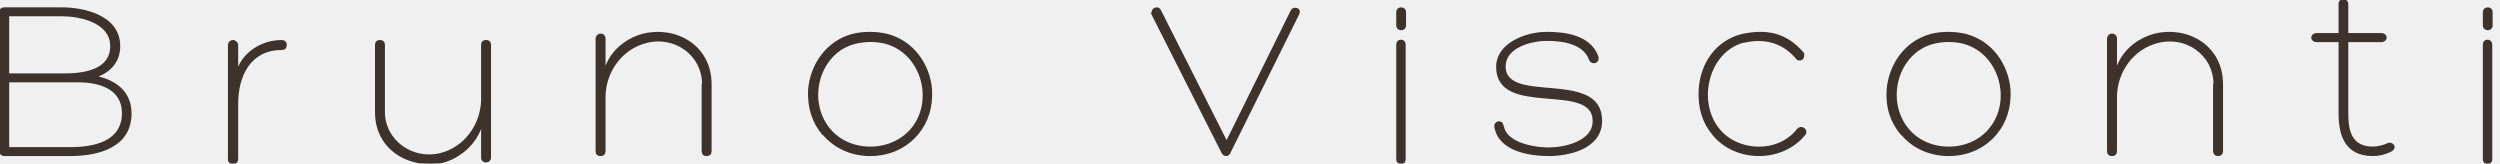
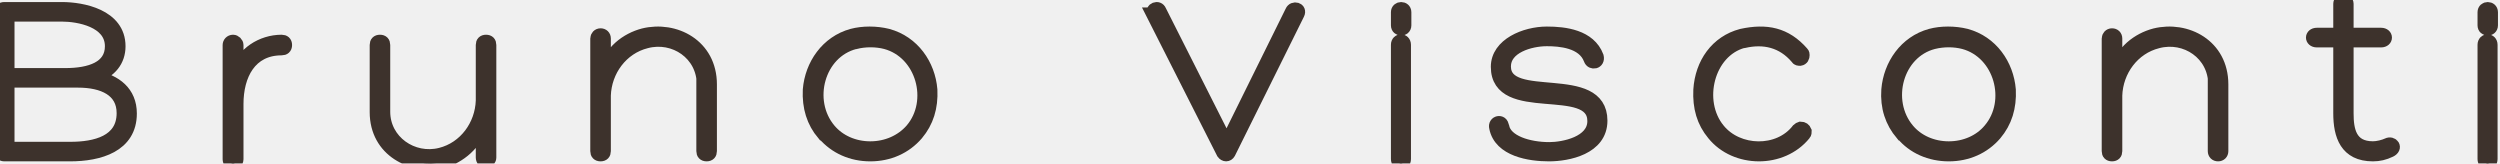
<svg xmlns="http://www.w3.org/2000/svg" width="306" height="20" viewBox="0 0 306 20" fill="none">
-   <g clip-path="url(#clip0_765_17677)">
-     <path d="M8.615 19H0.513C0.205 19 0 18.752 0 18.504V1.496C0 1.198 0.205 1 0.513 1H7.59C10.051 1 14.615 1.843 14.615 5.661C14.615 7.446 13.539 8.785 11.692 9.38C14.154 9.876 16 11.264 16 13.893C16 17.909 12.154 19 8.564 19H8.615ZM1.026 1.843V9.083H8C11.026 9.083 13.59 8.24 13.59 5.661C13.59 2.587 9.59 1.893 7.59 1.893H1.026V1.843ZM1.026 9.975V18.107H8.615C11.692 18.107 15.026 17.314 15.026 13.843C15.026 11.066 12.615 9.975 9.538 9.975H1.026Z" fill="#3D322C" stroke="#3D322C" stroke-width="0.2" stroke-miterlimit="10" />
-     <path d="M29.053 8.737C29.684 6.536 32 5 34.474 5C34.789 5 35 5.154 35 5.512C35 5.87 34.789 6.024 34.474 6.024C30.632 6.024 29.053 9.198 29.053 12.73V19.488C29.053 19.795 28.79 20 28.526 20C28.21 20 28 19.795 28 19.488V5.512C28 5.256 28.21 5 28.526 5C28.79 5 29.053 5.256 29.053 5.512V8.737Z" fill="#3D322C" stroke="#3D322C" stroke-width="0.2" stroke-miterlimit="10" />
-     <path d="M47.014 13.671C47.014 17.28 50.514 19.686 53.913 18.834C56.906 18.082 58.884 15.325 58.986 12.318V5.501C58.986 5.2 59.138 5 59.493 5C59.848 5 60 5.2 60 5.501V19.285C60 19.535 59.797 19.786 59.493 19.786C59.188 19.786 58.986 19.585 58.986 19.285V15.175C58.326 17.581 56.246 19.285 54.167 19.836C50.413 20.638 46 18.483 46 13.721V5.501C46 5.2 46.152 5 46.507 5C46.862 5 47.014 5.2 47.014 5.501V13.671Z" fill="#3D322C" stroke="#3D322C" stroke-width="0.2" stroke-miterlimit="10" />
-     <path d="M86.033 10.329C86.033 6.62 82.52 4.264 79.109 5.167C76.106 5.918 74.12 8.675 74.018 11.682V18.499C74.018 18.799 73.865 19 73.509 19C73.153 19 73 18.799 73 18.499V4.715C73 4.465 73.204 4.214 73.509 4.214C73.814 4.214 74.018 4.415 74.018 4.715V8.675C74.68 6.269 76.665 4.766 78.753 4.214C82.622 3.262 87 5.517 87 10.329V18.499C87 18.799 86.847 19 86.491 19C86.135 19 85.982 18.799 85.982 18.499V10.329H86.033Z" fill="#3D322C" stroke="#3D322C" stroke-width="0.2" stroke-miterlimit="10" />
-     <path d="M100.738 16.444C99.469 14.94 98.91 13.135 99.012 10.98C99.266 7.922 101.195 5.115 104.292 4.263C105.612 3.912 107.236 3.912 108.658 4.263C111.805 5.115 113.734 7.922 113.988 10.98C114.09 13.135 113.531 14.94 112.262 16.444C110.841 18.098 108.81 19 106.525 19C104.241 19 102.21 18.098 100.789 16.444H100.738ZM104.647 5.266C100.179 6.419 98.606 12.333 101.55 15.842C102.718 17.246 104.545 18.048 106.525 18.048C108.505 18.048 110.333 17.246 111.551 15.842C114.496 12.383 112.871 6.469 108.404 5.266C107.236 4.965 105.865 4.965 104.698 5.266H104.647Z" fill="#3D322C" stroke="#3D322C" stroke-width="0.2" stroke-miterlimit="10" />
-     <path d="M141.098 1.667C140.853 1.081 141.782 0.691 142.026 1.325L150.135 17.378L158.049 1.374C158.293 0.789 159.27 1.033 158.928 1.716L150.477 18.744C150.282 19.085 149.891 19.085 149.647 18.744L141 1.667H141.098Z" fill="#3D322C" stroke="#3D322C" stroke-width="0.2" stroke-miterlimit="10" />
-     <path d="M172 3.108C172 3.765 171 3.765 171 3.108V1.492C171 0.836 172 0.836 172 1.492V3.108ZM171 5.482C171 4.775 171.952 4.775 171.952 5.482V19.47C171.952 20.177 171 20.177 171 19.47V5.482Z" fill="#3D322C" stroke="#3D322C" stroke-width="0.2" stroke-miterlimit="10" />
-     <path d="M183.985 15.527C184.338 17.289 187.064 18.144 189.639 18.144C191.355 18.144 195.041 17.44 195.041 14.822C195.041 9.789 183.227 14.419 183.227 8.178C183.227 5.409 186.66 4 189.336 4C191.507 4 194.586 4.352 195.546 6.919C195.748 7.725 194.788 7.876 194.586 7.272C193.779 5.107 190.901 4.906 189.336 4.906C187.266 4.906 184.187 5.812 184.187 8.128C184.187 12.96 196 8.48 196 14.772C196 18.195 191.911 19 189.588 19C187.266 19 183.581 18.446 183.026 15.627C182.824 14.873 183.884 14.671 183.934 15.426L183.985 15.527Z" fill="#3D322C" stroke="#3D322C" stroke-width="0.2" stroke-miterlimit="10" />
-     <path d="M213.369 5.131C209.074 6.293 207.558 12.403 210.388 15.837C212.712 18.716 217.715 18.867 220.04 15.837C220.141 15.736 220.242 15.686 220.394 15.635C220.697 15.635 220.899 15.787 221 16.039C221 16.191 221 16.342 220.899 16.443C218.12 19.877 212.409 19.827 209.68 16.443C208.417 14.928 207.911 13.161 208.013 10.989C208.215 7.757 210.084 5.081 213.167 4.273C216.199 3.616 218.574 4.071 220.646 6.444C220.747 6.545 220.747 6.646 220.747 6.747C220.747 7 220.646 7.252 220.343 7.303C220.141 7.303 219.989 7.303 219.888 7.101C218.17 5.081 215.896 4.576 213.47 5.131H213.369Z" fill="#3D322C" stroke="#3D322C" stroke-width="0.2" stroke-miterlimit="10" />
-     <path d="M232.748 16.444C231.48 14.94 230.871 13.135 231.023 10.98C231.277 7.922 233.204 5.115 236.299 4.263C237.618 3.912 239.241 3.912 240.662 4.263C243.807 5.115 245.735 7.922 245.988 10.98C246.09 13.135 245.532 14.94 244.263 16.444C242.843 18.098 240.814 19 238.531 19C236.248 19 234.168 18.098 232.798 16.444H232.748ZM236.654 5.266C232.19 6.419 230.617 12.333 233.559 15.842C234.726 17.246 236.553 18.048 238.531 18.048C240.509 18.048 242.336 17.246 243.503 15.842C246.445 12.383 244.822 6.469 240.357 5.266C239.19 4.965 237.871 4.965 236.654 5.266Z" fill="#3D322C" stroke="#3D322C" stroke-width="0.2" stroke-miterlimit="10" />
-     <path d="M271.033 10.329C271.033 6.62 267.52 4.264 264.109 5.167C261.105 5.918 259.12 8.675 259.018 11.682V18.499C259.018 18.799 258.865 19 258.509 19C258.153 19 258 18.799 258 18.499V4.715C258 4.465 258.204 4.214 258.509 4.214C258.815 4.214 259.018 4.415 259.018 4.715V8.675C259.68 6.269 261.665 4.766 263.753 4.214C267.622 3.262 272 5.517 272 10.329V18.499C272 18.799 271.796 19 271.491 19C271.185 19 270.982 18.799 270.982 18.499V10.329H271.033Z" fill="#3D322C" stroke="#3D322C" stroke-width="0.2" stroke-miterlimit="10" />
-     <path d="M291.44 4.148C292.22 4.148 292.22 5.054 291.44 5.054H287.33V13.865C287.33 15.929 287.695 18.043 290.451 18.043C291.024 18.043 291.804 17.842 292.22 17.641C292.844 17.338 293.416 18.094 292.584 18.497C291.856 18.849 291.18 19 290.451 19C287.122 19 286.342 16.583 286.342 13.865V5.054H283.585C282.805 5.054 282.805 4.148 283.585 4.148H286.342V0.472C286.342 -0.182 287.33 -0.132 287.33 0.472V4.148H291.44Z" fill="#3D322C" stroke="#3D322C" stroke-width="0.2" stroke-miterlimit="10" />
-     <path d="M305 3.108C305 3.765 304 3.765 304 3.108V1.492C304 0.836 305 0.836 305 1.492V3.108ZM304 5.482C304 4.775 304.952 4.775 304.952 5.482V19.47C304.952 20.177 304 20.177 304 19.47V5.482Z" fill="#3D322C" stroke="#3D322C" stroke-width="0.2" stroke-miterlimit="10" />
+   <g clip-path="url(#clip0_873_50246)">
+     <path d="M8.615 19H0.513C0.205 19 0 18.752 0 18.504V1.496C0 1.198 0.205 1 0.513 1H7.59C10.051 1 14.615 1.843 14.615 5.661C14.615 7.446 13.539 8.785 11.692 9.38C14.154 9.876 16 11.264 16 13.893C16 17.909 12.154 19 8.564 19H8.615ZM1.026 1.843V9.083H8C11.026 9.083 13.59 8.24 13.59 5.661C13.59 2.587 9.59 1.893 7.59 1.893H1.026V1.843ZM1.026 9.975V18.107H8.615C11.692 18.107 15.026 17.314 15.026 13.843C15.026 11.066 12.615 9.975 9.538 9.975H1.026Z" fill="#3D322C" stroke="#3D322C" stroke-width="1.5" stroke-miterlimit="10" />
+     <path d="M29.053 8.737C29.684 6.536 32 5 34.474 5C34.789 5 35 5.154 35 5.512C35 5.87 34.789 6.024 34.474 6.024C30.632 6.024 29.053 9.198 29.053 12.73V19.488C29.053 19.795 28.79 20 28.526 20C28.21 20 28 19.795 28 19.488V5.512C28 5.256 28.21 5 28.526 5C28.79 5 29.053 5.256 29.053 5.512V8.737Z" fill="#3D322C" stroke="#3D322C" stroke-width="1.5" stroke-miterlimit="10" />
+     <path d="M47.014 13.671C47.014 17.28 50.514 19.686 53.913 18.834C56.906 18.082 58.884 15.325 58.986 12.318V5.501C58.986 5.2 59.138 5 59.493 5C59.848 5 60 5.2 60 5.501V19.285C60 19.535 59.797 19.786 59.493 19.786C59.188 19.786 58.986 19.585 58.986 19.285V15.175C58.326 17.581 56.246 19.285 54.167 19.836C50.413 20.638 46 18.483 46 13.721V5.501C46 5.2 46.152 5 46.507 5C46.862 5 47.014 5.2 47.014 5.501V13.671Z" fill="#3D322C" stroke="#3D322C" stroke-width="1.5" stroke-miterlimit="10" />
+     <path d="M86.033 10.329C86.033 6.62 82.52 4.264 79.109 5.167C76.106 5.918 74.12 8.675 74.018 11.682V18.499C74.018 18.799 73.865 19 73.509 19C73.153 19 73 18.799 73 18.499V4.715C73 4.465 73.204 4.214 73.509 4.214C73.814 4.214 74.018 4.415 74.018 4.715V8.675C74.68 6.269 76.665 4.766 78.753 4.214C82.622 3.262 87 5.517 87 10.329V18.499C87 18.799 86.847 19 86.491 19C86.135 19 85.982 18.799 85.982 18.499V10.329H86.033Z" fill="#3D322C" stroke="#3D322C" stroke-width="1.5" stroke-miterlimit="10" />
+     <path d="M100.738 16.444C99.469 14.94 98.91 13.135 99.012 10.98C99.266 7.922 101.195 5.115 104.292 4.263C105.612 3.912 107.236 3.912 108.658 4.263C111.805 5.115 113.734 7.922 113.988 10.98C114.09 13.135 113.531 14.94 112.262 16.444C110.841 18.098 108.81 19 106.525 19C104.241 19 102.21 18.098 100.789 16.444H100.738ZM104.647 5.266C100.179 6.419 98.606 12.333 101.55 15.842C102.718 17.246 104.545 18.048 106.525 18.048C108.505 18.048 110.333 17.246 111.551 15.842C114.496 12.383 112.871 6.469 108.404 5.266C107.236 4.965 105.865 4.965 104.698 5.266H104.647Z" fill="#3D322C" stroke="#3D322C" stroke-width="1.5" stroke-miterlimit="10" />
+     <path d="M141.098 1.667C140.853 1.081 141.782 0.691 142.026 1.325L150.135 17.378L158.049 1.374C158.293 0.789 159.27 1.033 158.928 1.716L150.477 18.744C150.282 19.085 149.891 19.085 149.647 18.744L141 1.667H141.098Z" fill="#3D322C" stroke="#3D322C" stroke-width="1.5" stroke-miterlimit="10" />
+     <path d="M172 3.108C172 3.765 171 3.765 171 3.108V1.492C171 0.836 172 0.836 172 1.492V3.108ZM171 5.482C171 4.775 171.952 4.775 171.952 5.482V19.47C171.952 20.177 171 20.177 171 19.47V5.482Z" fill="#3D322C" stroke="#3D322C" stroke-width="1.5" stroke-miterlimit="10" />
+     <path d="M183.985 15.527C184.338 17.289 187.064 18.144 189.639 18.144C191.355 18.144 195.041 17.44 195.041 14.822C195.041 9.789 183.227 14.419 183.227 8.178C183.227 5.409 186.66 4 189.336 4C191.507 4 194.586 4.352 195.546 6.919C195.748 7.725 194.788 7.876 194.586 7.272C193.779 5.107 190.901 4.906 189.336 4.906C187.266 4.906 184.187 5.812 184.187 8.128C184.187 12.96 196 8.48 196 14.772C196 18.195 191.911 19 189.588 19C187.266 19 183.581 18.446 183.026 15.627C182.824 14.873 183.884 14.671 183.934 15.426L183.985 15.527Z" fill="#3D322C" stroke="#3D322C" stroke-width="1.5" stroke-miterlimit="10" />
+     <path d="M213.369 5.131C209.074 6.293 207.558 12.403 210.388 15.837C212.712 18.716 217.715 18.867 220.04 15.837C220.141 15.736 220.242 15.686 220.394 15.635C220.697 15.635 220.899 15.787 221 16.039C221 16.191 221 16.342 220.899 16.443C218.12 19.877 212.409 19.827 209.68 16.443C208.417 14.928 207.911 13.161 208.013 10.989C208.215 7.757 210.084 5.081 213.167 4.273C216.199 3.616 218.574 4.071 220.646 6.444C220.747 6.545 220.747 6.646 220.747 6.747C220.747 7 220.646 7.252 220.343 7.303C220.141 7.303 219.989 7.303 219.888 7.101C218.17 5.081 215.896 4.576 213.47 5.131H213.369Z" fill="#3D322C" stroke="#3D322C" stroke-width="1.5" stroke-miterlimit="10" />
+     <path d="M232.748 16.444C231.48 14.94 230.871 13.135 231.023 10.98C231.277 7.922 233.204 5.115 236.299 4.263C237.618 3.912 239.241 3.912 240.662 4.263C243.807 5.115 245.735 7.922 245.988 10.98C246.09 13.135 245.532 14.94 244.263 16.444C242.843 18.098 240.814 19 238.531 19C236.248 19 234.168 18.098 232.798 16.444H232.748ZM236.654 5.266C232.19 6.419 230.617 12.333 233.559 15.842C234.726 17.246 236.553 18.048 238.531 18.048C240.509 18.048 242.336 17.246 243.503 15.842C246.445 12.383 244.822 6.469 240.357 5.266C239.19 4.965 237.871 4.965 236.654 5.266Z" fill="#3D322C" stroke="#3D322C" stroke-width="1.5" stroke-miterlimit="10" />
+     <path d="M271.033 10.329C271.033 6.62 267.52 4.264 264.109 5.167C261.105 5.918 259.12 8.675 259.018 11.682V18.499C259.018 18.799 258.865 19 258.509 19C258.153 19 258 18.799 258 18.499V4.715C258 4.465 258.204 4.214 258.509 4.214C258.815 4.214 259.018 4.415 259.018 4.715V8.675C259.68 6.269 261.665 4.766 263.753 4.214C267.622 3.262 272 5.517 272 10.329V18.499C272 18.799 271.796 19 271.491 19C271.185 19 270.982 18.799 270.982 18.499V10.329H271.033Z" fill="#3D322C" stroke="#3D322C" stroke-width="1.5" stroke-miterlimit="10" />
+     <path d="M291.44 4.148C292.22 4.148 292.22 5.054 291.44 5.054H287.33V13.865C287.33 15.929 287.695 18.043 290.451 18.043C291.024 18.043 291.804 17.842 292.22 17.641C292.844 17.338 293.416 18.094 292.584 18.497C291.856 18.849 291.18 19 290.451 19C287.122 19 286.342 16.583 286.342 13.865V5.054H283.585C282.805 5.054 282.805 4.148 283.585 4.148H286.342V0.472C286.342 -0.182 287.33 -0.132 287.33 0.472V4.148H291.44Z" fill="#3D322C" stroke="#3D322C" stroke-width="1.5" stroke-miterlimit="10" />
+     <path d="M305 3.108C305 3.765 304 3.765 304 3.108V1.492C304 0.836 305 0.836 305 1.492V3.108ZM304 5.482C304 4.775 304.952 4.775 304.952 5.482V19.47C304.952 20.177 304 20.177 304 19.47V5.482Z" fill="#3D322C" stroke="#3D322C" stroke-width="1.5" stroke-miterlimit="10" />
  </g>
  <defs>
-     <clipPath id="clip0_765_17677">
+     <clipPath id="clip0_873_50246">
      <rect width="306" height="20" fill="white" />
    </clipPath>
  </defs>
</svg>
